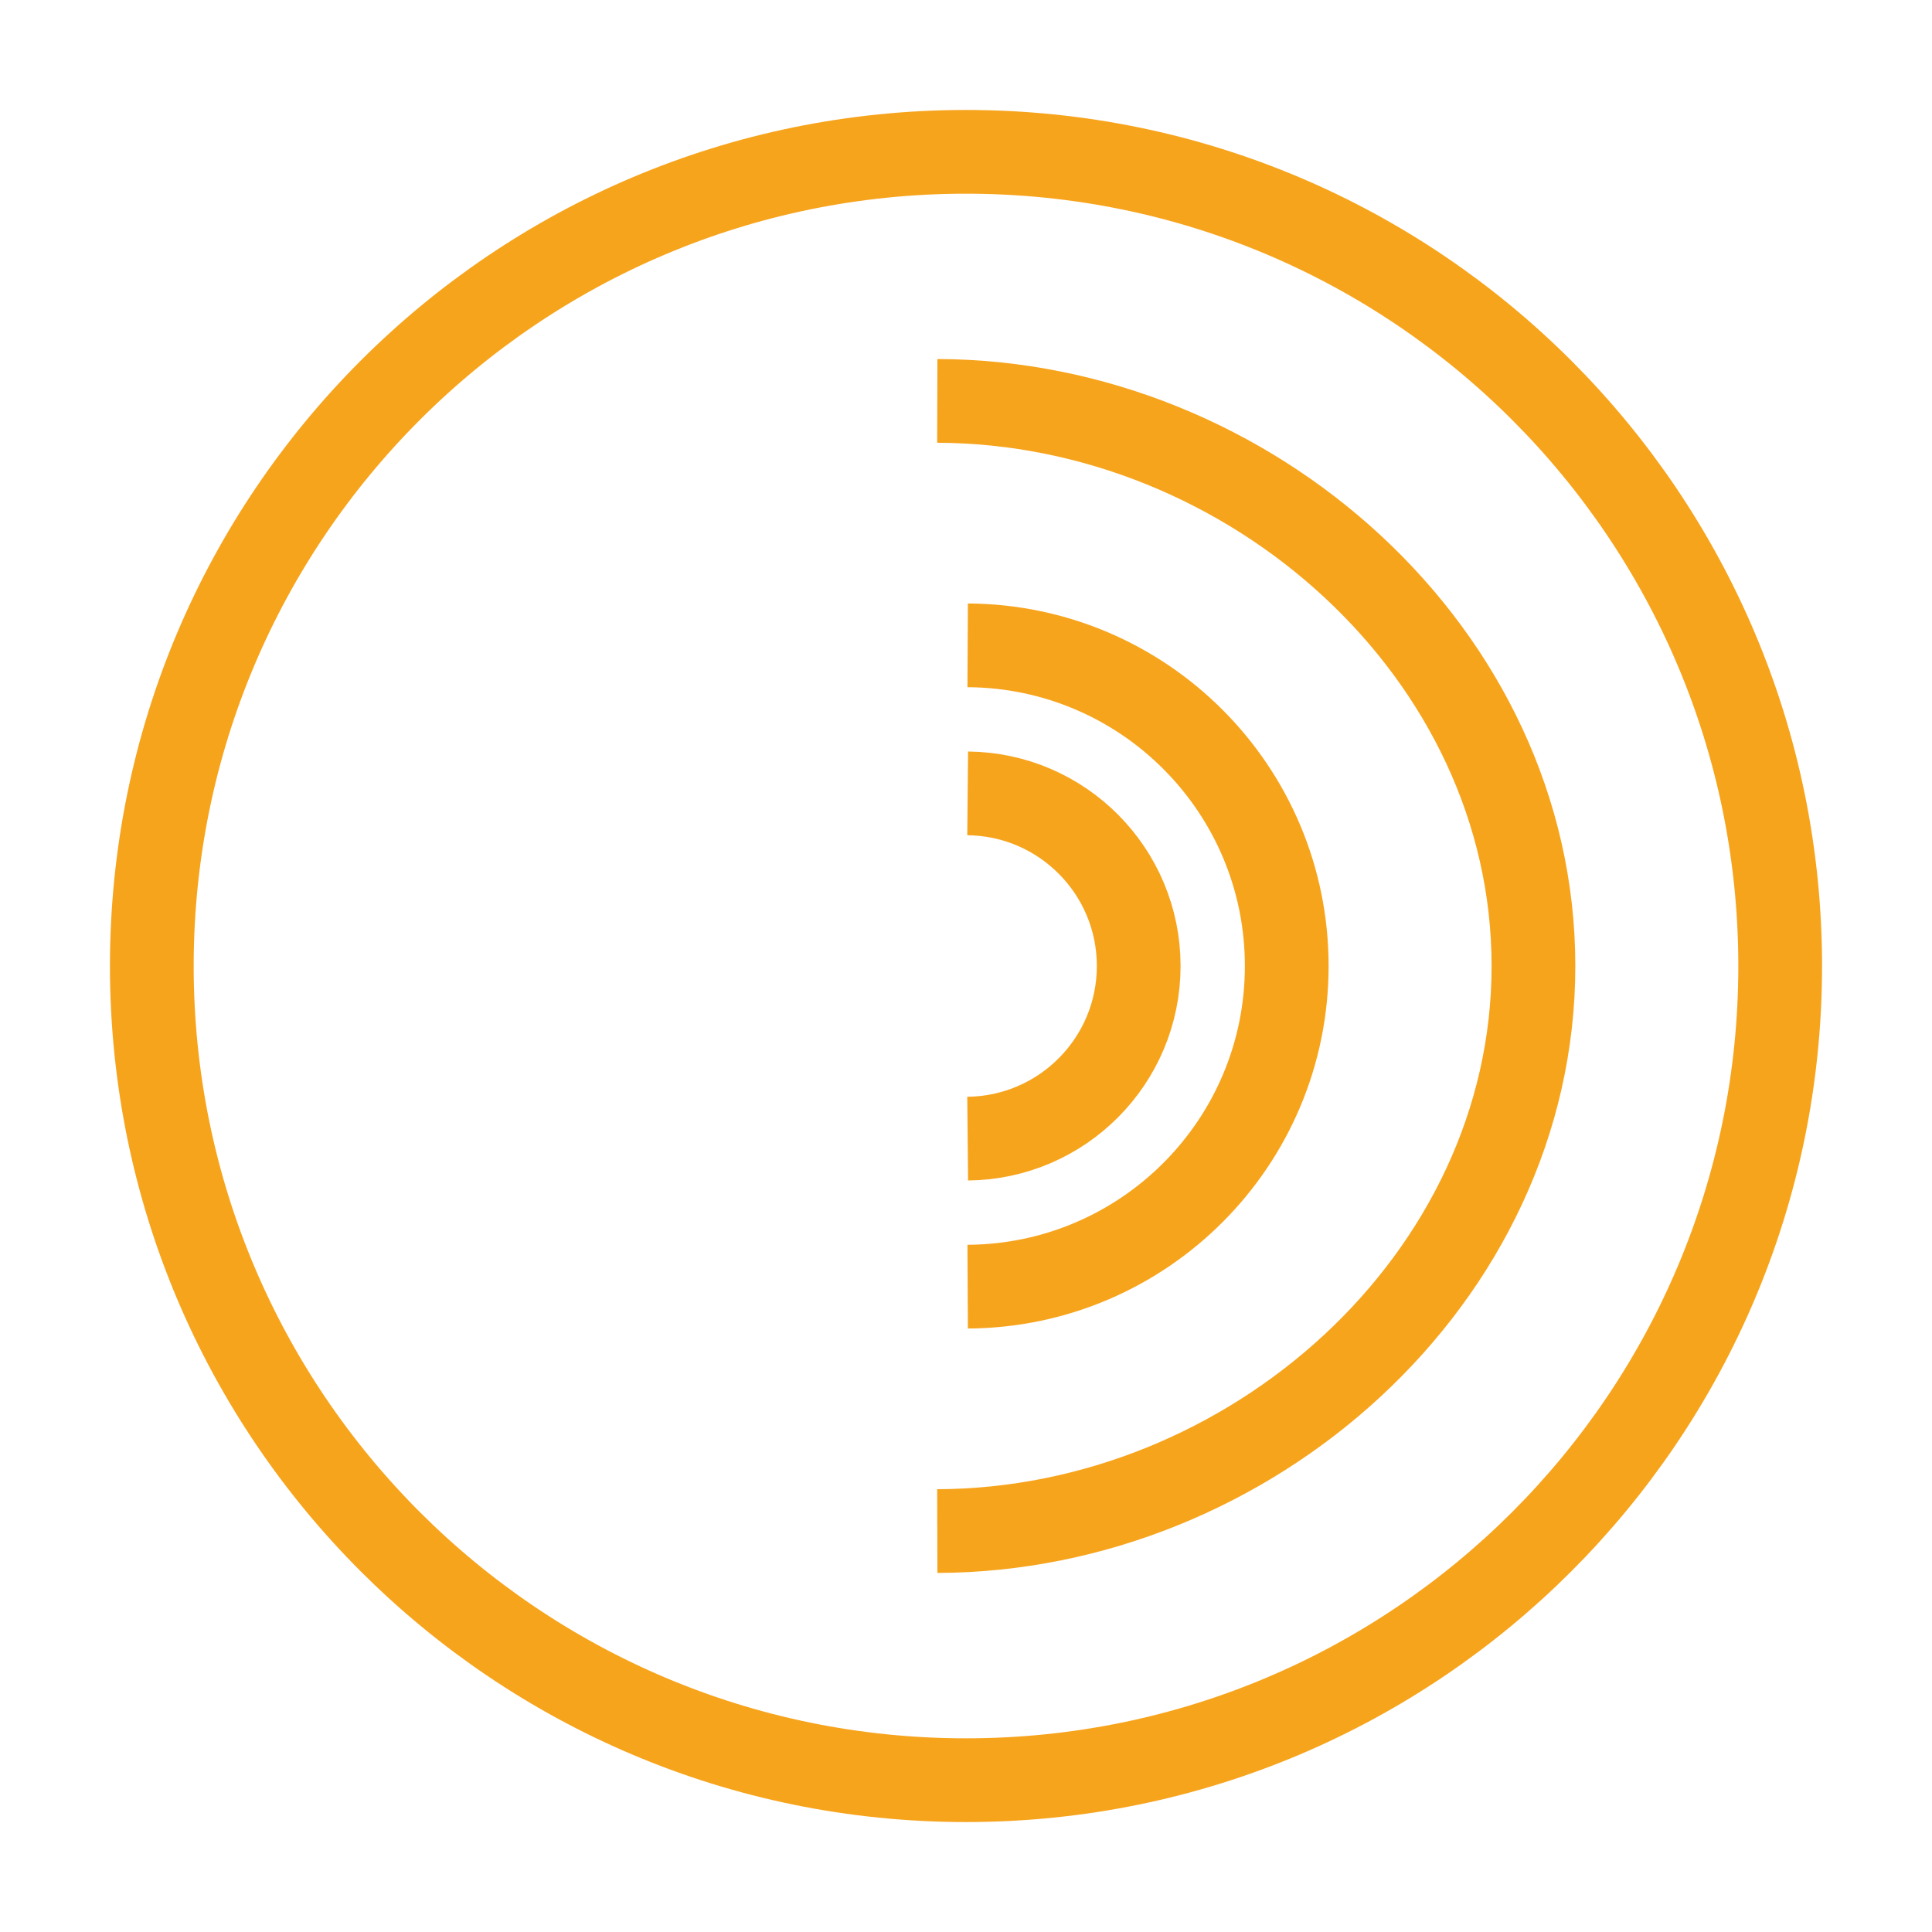
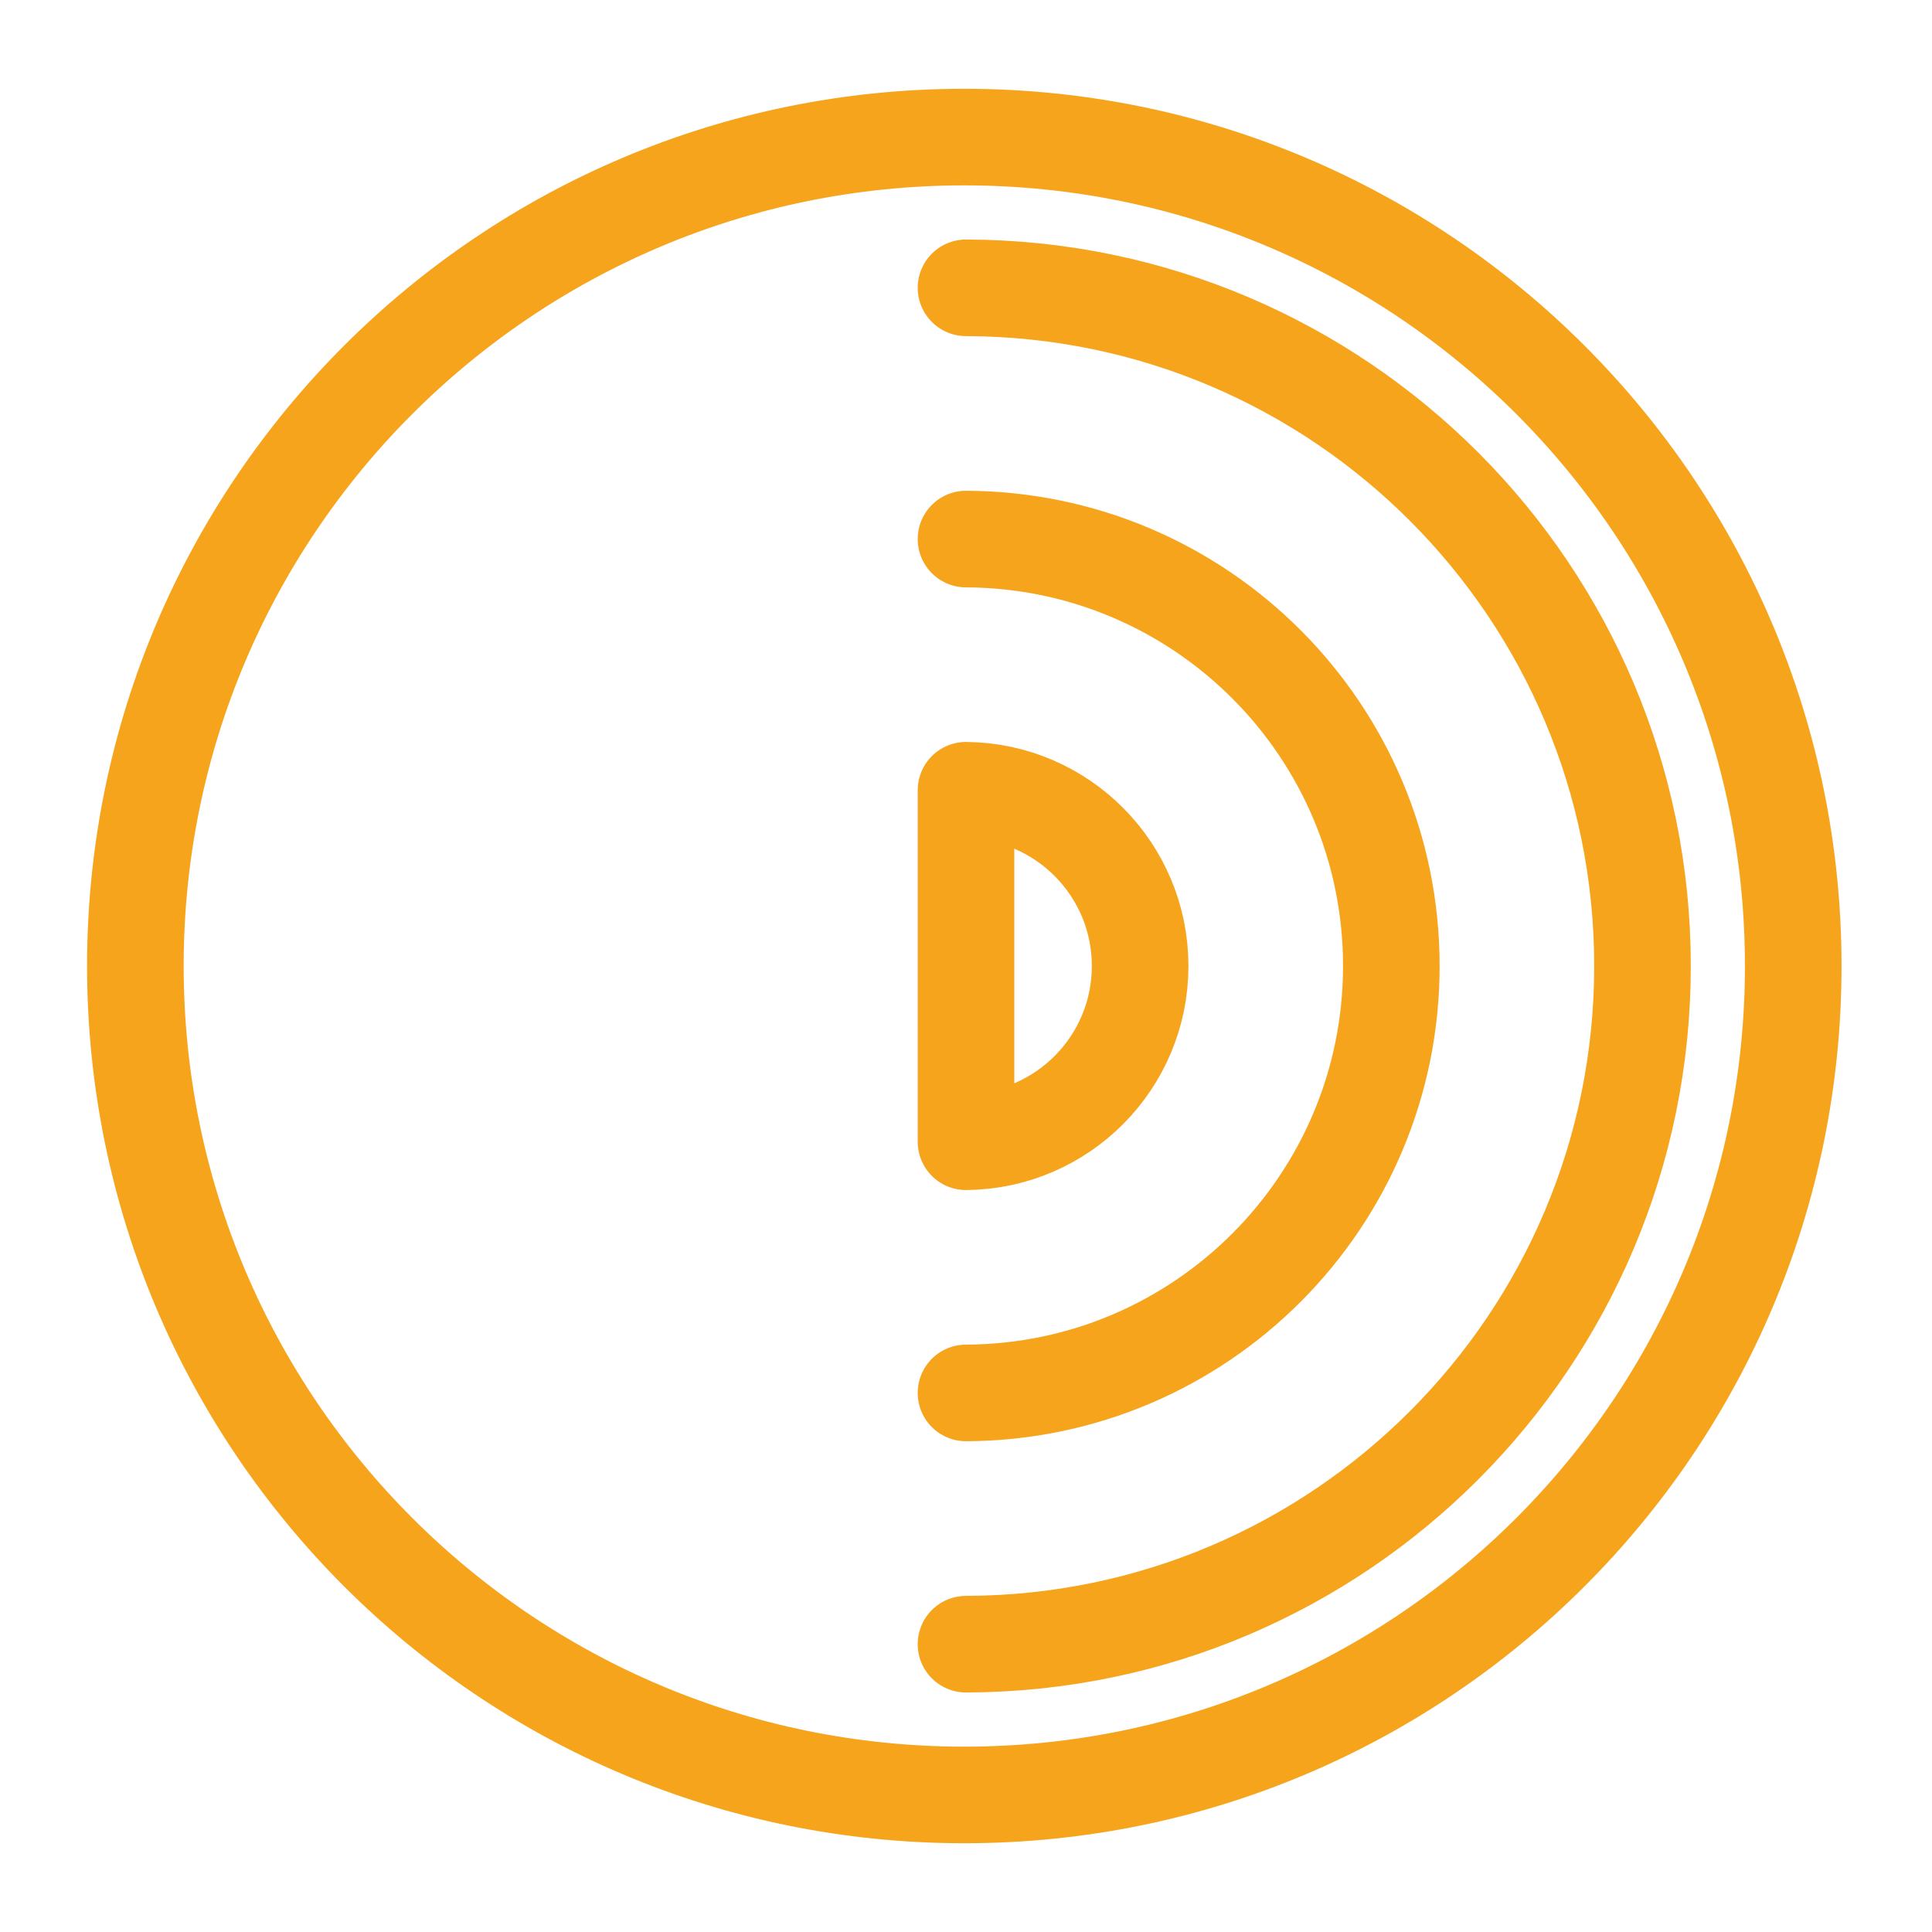
- <svg xmlns="http://www.w3.org/2000/svg" width="512" height="512" viewBox="0 0 512 512">
-   <defs>
-     <linearGradient id="a" x1="50%" x2="50%" y1="100%" y2="0%">
-       <stop offset="0%" stop-color="#420c5d" />
-       <stop offset="100%" stop-color="#951ad1" />
-     </linearGradient>
-   </defs>
-   <g fill="none" fill-rule="evenodd" style="stroke:#f7a41d;stroke-opacity:1;fill:none;fill-opacity:1">
-     <path fill="url(#a)" d="M236.202 406.163c82.852-.24 157.99-66.844 157.99-149.756M244.254 341.39c46.731-.245 84.557-38.184 84.557-84.982 0-46.79-37.826-84.73-84.557-84.975m0 39.232c25.068.239 45.326 20.617 45.326 45.744 0 25.133-20.258 45.511-45.326 45.75m-216.21-45.751c0 119.17 96.598 215.773 215.768 215.773 119.164 0 215.767-96.603 215.767-215.773 0-119.164-96.603-215.76-215.767-215.76-119.17 0-215.767 96.596-215.767 215.76" style="fill:none;fill-opacity:1;stroke:#f7a41d;stroke-width:22.19;stroke-dasharray:none;stroke-opacity:1" transform="translate(12.188 -.413)" />
-     <path d="M236.202 106.652c82.852.24 157.99 66.844 157.99 149.755" style="fill:none;fill-opacity:1;stroke:#f7a41d;stroke-width:22.19;stroke-dasharray:none;stroke-opacity:1" transform="translate(12.188 -.413)" />
+ <svg xmlns="http://www.w3.org/2000/svg" width="180" height="180" viewBox="0 0 180 180">
+   <g fill="#f7a41d" fill-rule="evenodd" style="fill:none;stroke:#f7a41d;stroke-width:3.86;stroke-dasharray:none;stroke-opacity:1;stroke-linecap:round;stroke-linejoin:round;paint-order:normal">
+     <path fill="#f7a41d" d="M90.185 16.366c40.584.103 73.449 33.025 73.449 73.632 0 40.609-32.865 73.533-73.45 73.633m0-119.986c25.52.1 46.18 20.81 46.18 46.353s-20.66 46.254-46.18 46.354m0-65.435c10.457.1 18.907 8.6 18.907 19.08 0 10.484-8.45 18.984-18.906 19.084zM0 89.997C0 139.706 40.292 180 90 180c49.705 0 90-40.295 90-90.002S139.705 0 90 0C40.292 0 0 40.292 0 89.998" style="fill:none;stroke:#f7a41d;stroke-width:10.488;stroke-linecap:round;stroke-linejoin:round;stroke-dasharray:none;stroke-opacity:1;paint-order:normal" transform="translate(12.612 12.771)scale(.85811)" />
  </g>
</svg>
